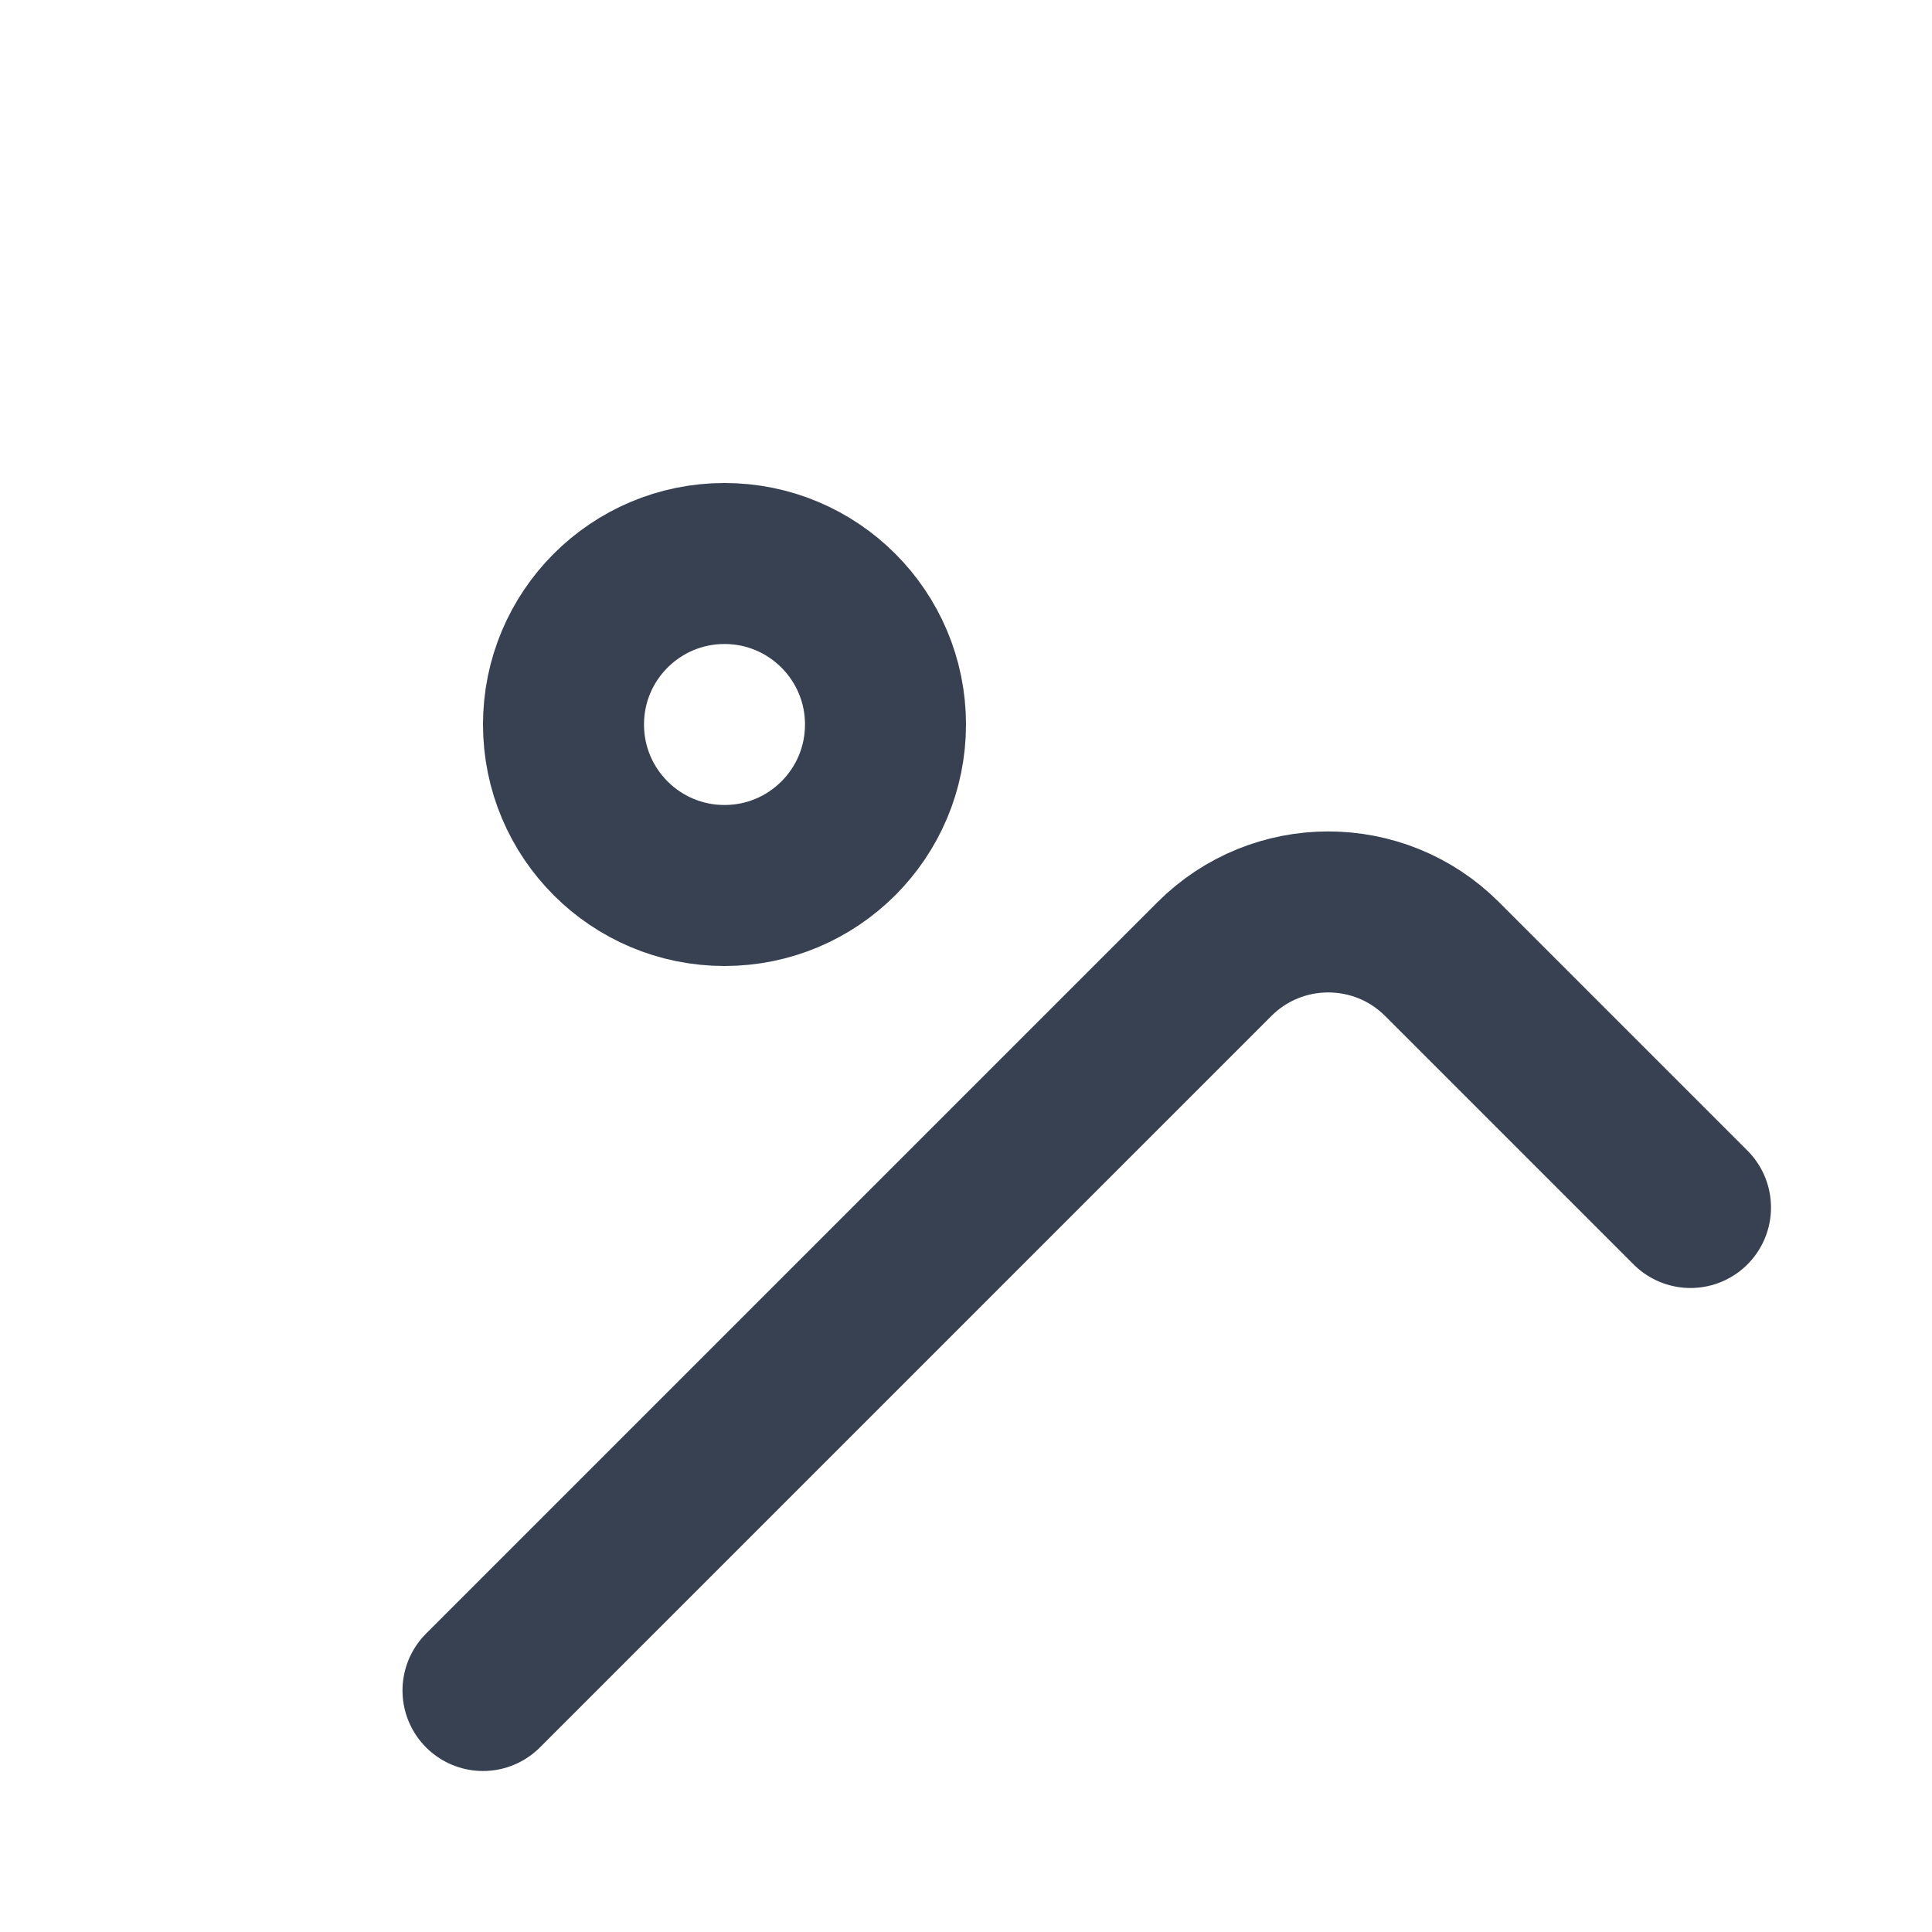
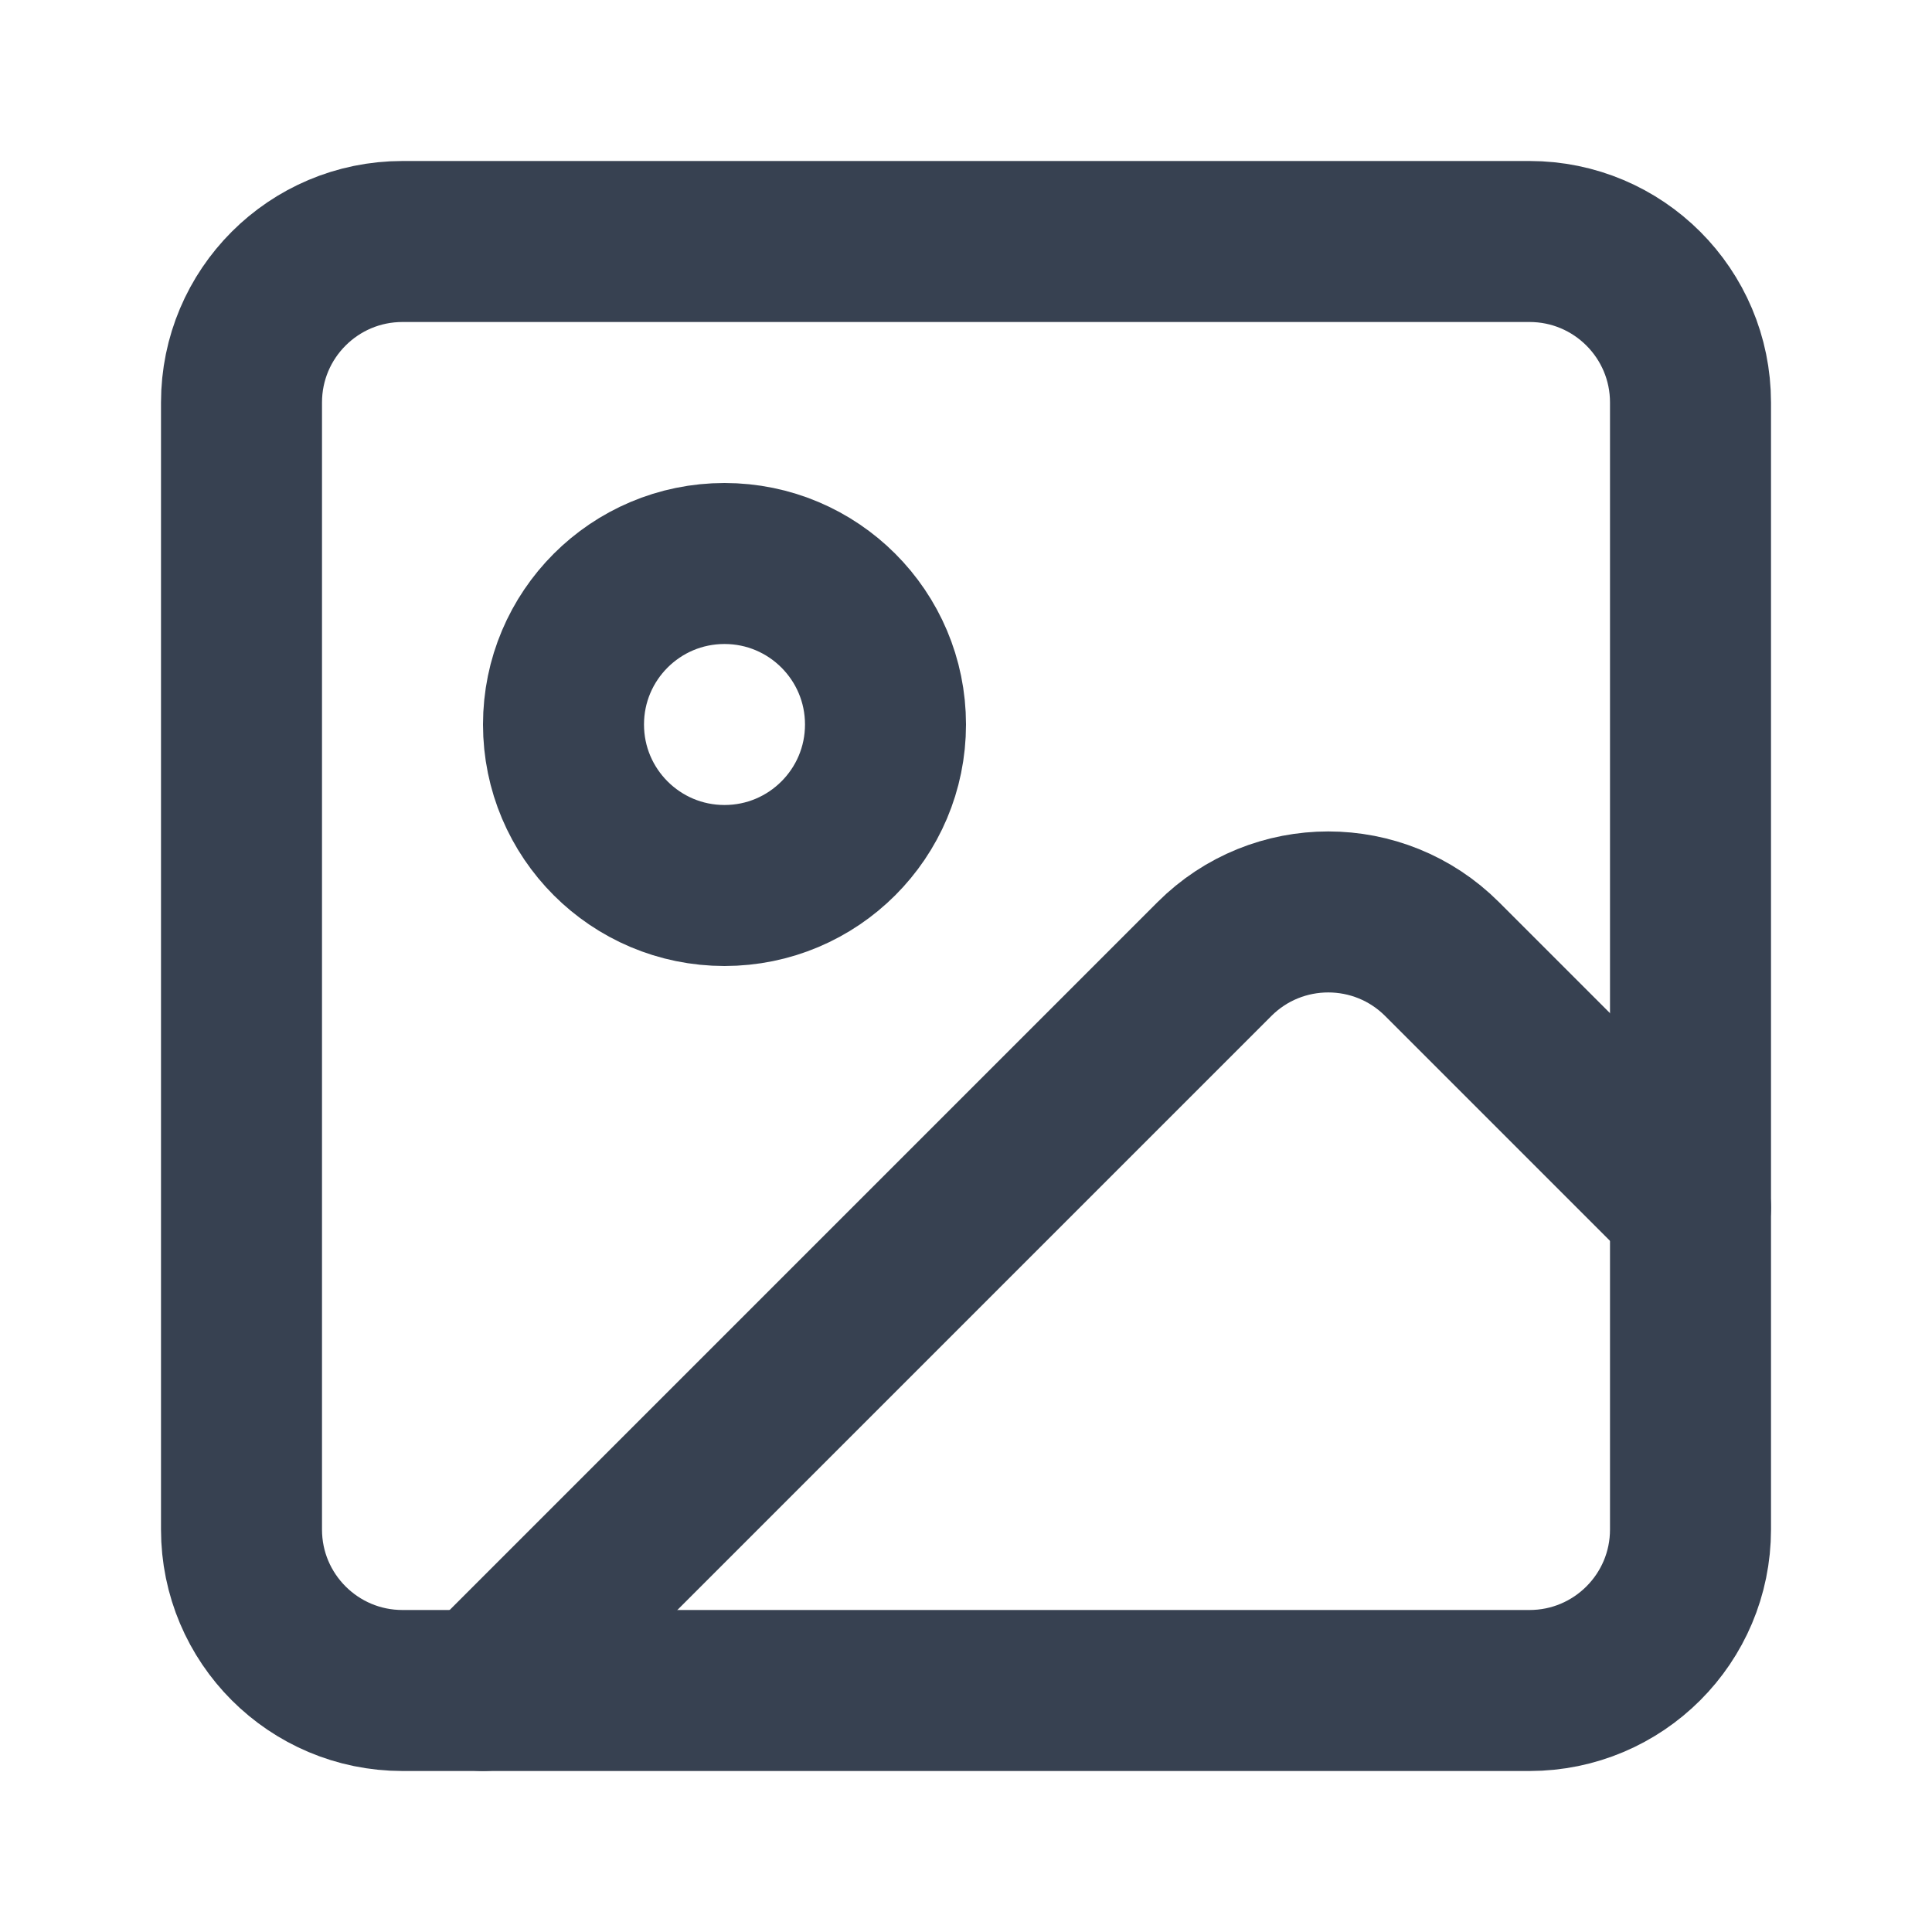
<svg xmlns="http://www.w3.org/2000/svg" viewBox="0 0 24 24" fill="none" stroke="#374151" stroke-width="2" stroke-linecap="round" stroke-linejoin="round">
-   <rect x="3" y="3" rx="2" ry="2" />
+   <rect width="18" height="18" x="3" y="3" rx="2" ry="2" />
  <circle cx="9" cy="9" r="2" />
  <path d="m21 15-3.086-3.086a2 2 0 0 0-2.828 0L6 21" />
</svg>
